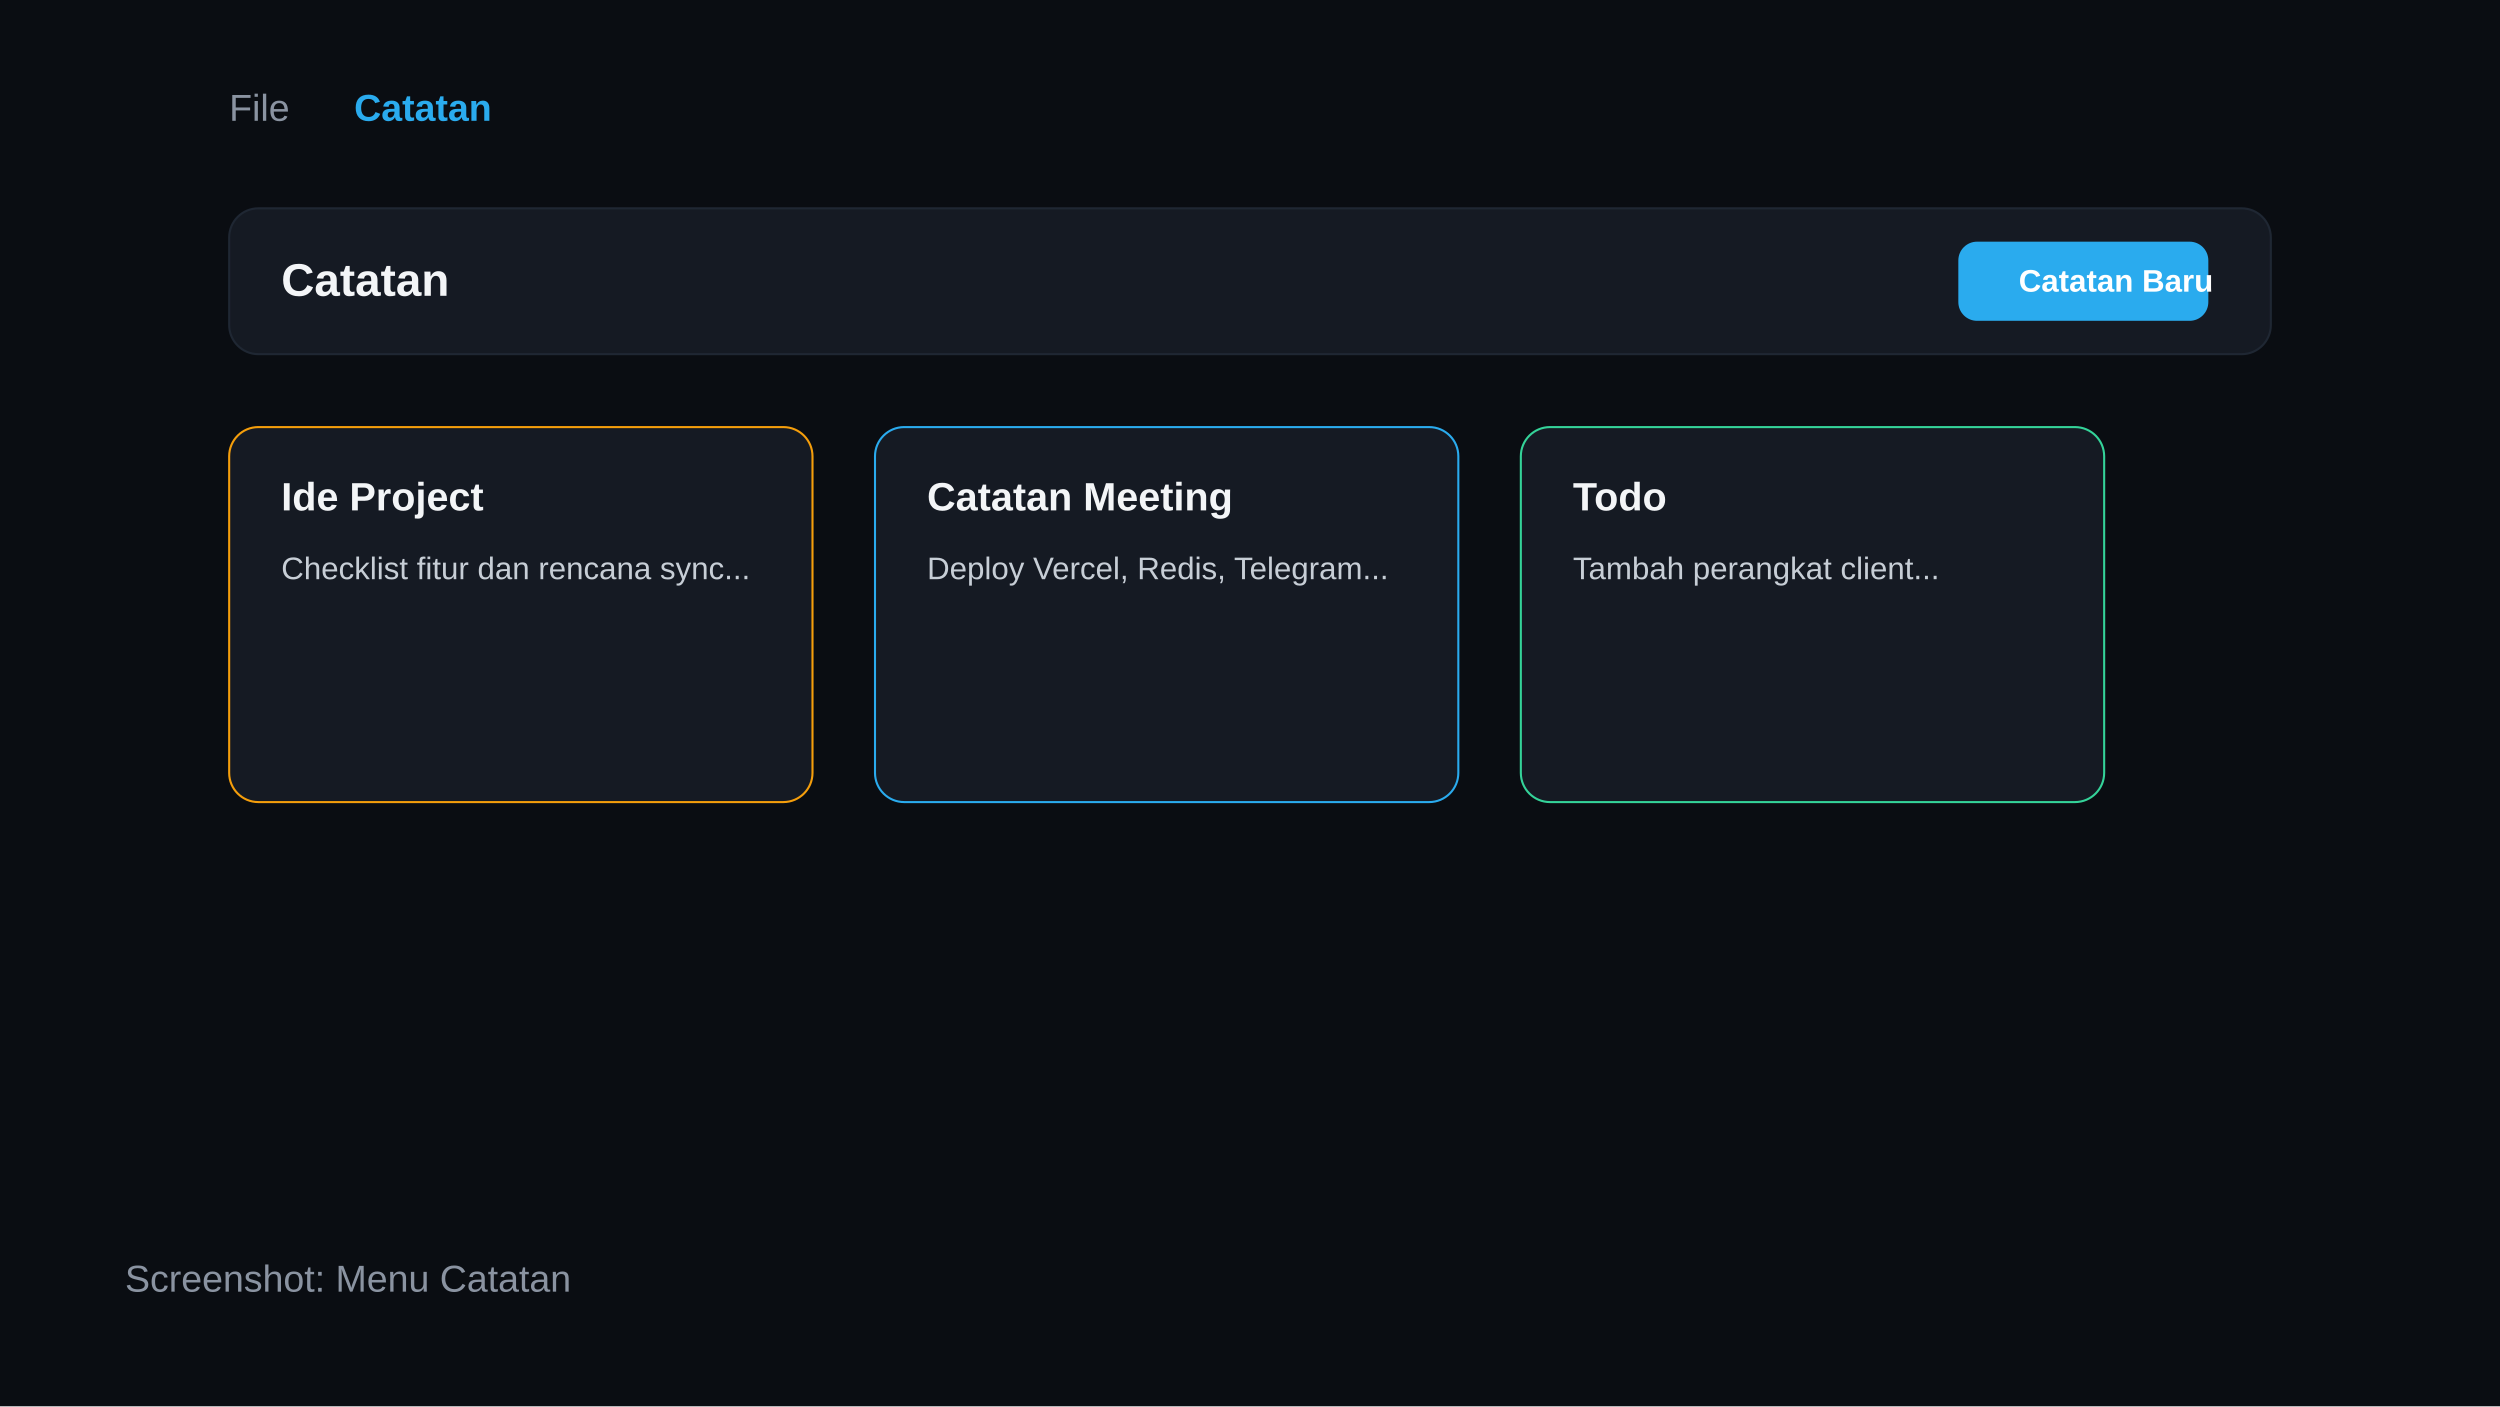
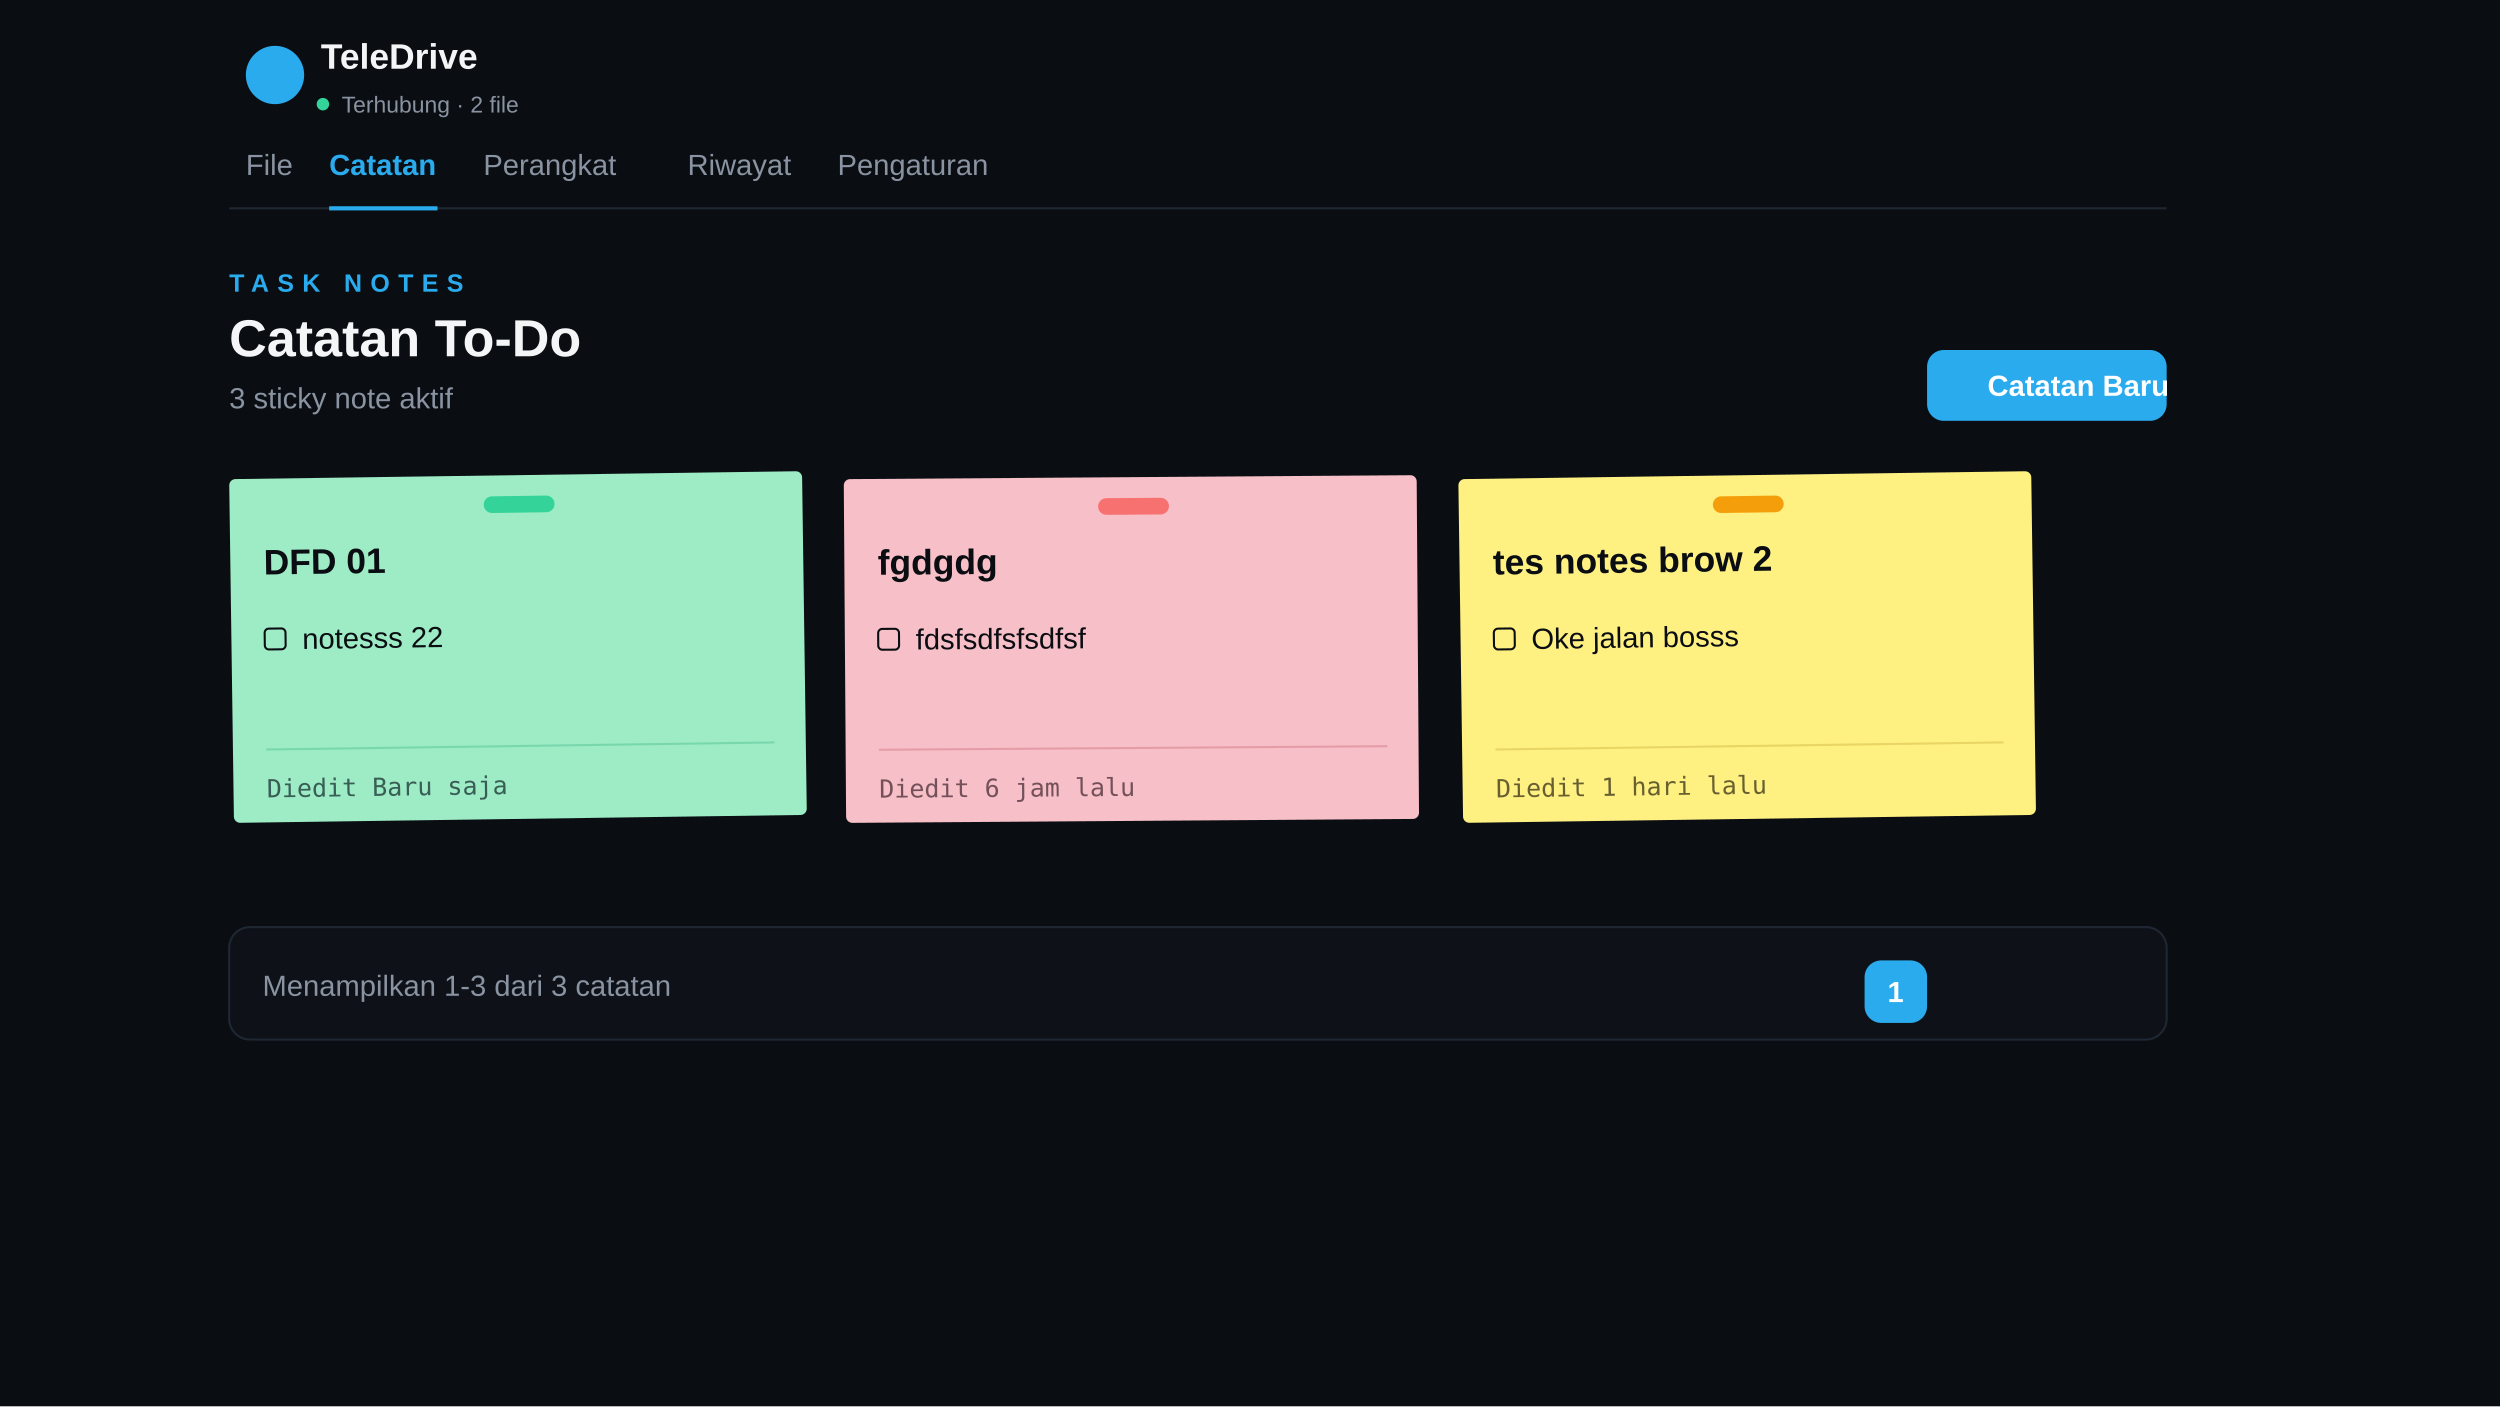
<svg xmlns="http://www.w3.org/2000/svg" width="1200" height="675" viewBox="0 0 1200 675">
  <rect width="1200" height="675" fill="#0A0D12" />
-   <text x="110" y="58" fill="#8A93A1" font-family="Arial" font-size="18">File</text>
-   <text x="170" y="58" fill="#2AABEE" font-family="Arial" font-size="18" font-weight="700">Catatan</text>
-   <rect x="110" y="100" width="980" height="70" rx="14" fill="#151A23" stroke="#1F2733" />
-   <text x="135" y="142" fill="#F3F5F7" font-family="Arial" font-size="22" font-weight="700">Catatan</text>
-   <rect x="940" y="116" width="120" height="38" rx="9" fill="#2AABEE" />
-   <text x="969" y="140" fill="#FFFFFF" font-family="Arial" font-size="15" font-weight="700">Catatan Baru</text>
-   <rect x="110" y="205" width="280" height="180" rx="14" fill="#151A23" stroke="#F59E0B" />
-   <text x="135" y="245" fill="#F3F5F7" font-family="Arial" font-size="19" font-weight="700">Ide Project</text>
-   <text x="135" y="278" fill="#C7CED6" font-family="Arial" font-size="15">Checklist fitur dan rencana sync...</text>
-   <rect x="420" y="205" width="280" height="180" rx="14" fill="#151A23" stroke="#2AABEE" />
-   <text x="445" y="245" fill="#F3F5F7" font-family="Arial" font-size="19" font-weight="700">Catatan Meeting</text>
-   <text x="445" y="278" fill="#C7CED6" font-family="Arial" font-size="15">Deploy Vercel, Redis, Telegram...</text>
-   <rect x="730" y="205" width="280" height="180" rx="14" fill="#151A23" stroke="#34D399" />
-   <text x="755" y="245" fill="#F3F5F7" font-family="Arial" font-size="19" font-weight="700">Todo</text>
-   <text x="755" y="278" fill="#C7CED6" font-family="Arial" font-size="15">Tambah perangkat client...</text>
-   <text x="60" y="620" fill="#8A93A1" font-family="Arial" font-size="18">Screenshot: Menu Catatan</text>
+   <circle cx="132" cy="36" r="14" fill="#2AABEE" />
+   <text x="154" y="33" fill="#F3F5F7" font-family="Arial" font-size="17" font-weight="700">TeleDrive</text>
+   <circle cx="155" cy="50" r="3" fill="#34D399" />
+   <text x="164" y="54" fill="#8A93A1" font-family="Arial" font-size="11">Terhubung · 2 file</text>
+   <text x="118" y="84" fill="#8A93A1" font-family="Arial" font-size="14">File</text>
+   <text x="158" y="84" fill="#2AABEE" font-family="Arial" font-size="14" font-weight="700">Catatan</text>
+   <text x="232" y="84" fill="#8A93A1" font-family="Arial" font-size="14">Perangkat</text>
+   <text x="330" y="84" fill="#8A93A1" font-family="Arial" font-size="14">Riwayat</text>
+   <text x="402" y="84" fill="#8A93A1" font-family="Arial" font-size="14">Pengaturan</text>
+   <line x1="110" y1="100" x2="1040" y2="100" stroke="#1F2733" />
+   <line x1="158" y1="100" x2="210" y2="100" stroke="#2AABEE" stroke-width="2" />
+   <text x="110" y="140" fill="#2AABEE" font-family="Arial" font-size="12" font-weight="700" letter-spacing="4">TASK NOTES</text>
+   <text x="110" y="171" fill="#F3F5F7" font-family="Arial" font-size="25" font-weight="700">Catatan To-Do</text>
+   <text x="110" y="196" fill="#8A93A1" font-family="Arial" font-size="14">3 sticky note aktif</text>
+   <rect x="925" y="168" width="115" height="34" rx="8" fill="#2AABEE" />
+   <text x="954" y="190" fill="#FFFFFF" font-family="Arial" font-size="14" font-weight="700">Catatan Baru</text>
+   <g transform="translate(110 230) rotate(-0.8)">
+     <rect width="275" height="165" rx="3" fill="#9DECC5" />
+     <rect x="122" y="10" width="34" height="8" rx="4" fill="#34D399" />
+     <text x="16" y="46" fill="#0A0D12" font-family="Arial" font-size="17" font-weight="700">DFD 01</text>
+     <rect x="16" y="72" width="10" height="10" rx="2" fill="none" stroke="#0A0D12" />
+     <text x="34" y="82" fill="#0A0D12" font-family="Arial" font-size="14">notesss 22</text>
+     <line x1="16" y1="130" x2="260" y2="130" stroke="#79D7AE" />
+     <text x="16" y="153" fill="#385E55" font-family="monospace" font-size="12">Diedit Baru saja</text>
+   </g>
+   <g transform="translate(405 230) rotate(-0.4)">
+     <rect width="275" height="165" rx="3" fill="#F7BFC7" />
+     <rect x="122" y="10" width="34" height="8" rx="4" fill="#F87171" />
+     <text x="16" y="46" fill="#0A0D12" font-family="Arial" font-size="17" font-weight="700">fgdgdg</text>
+     <rect x="16" y="72" width="10" height="10" rx="2" fill="none" stroke="#0A0D12" />
+     <text x="34" y="82" fill="#0A0D12" font-family="Arial" font-size="14">fdsfsdfsfsdfsf</text>
+     <line x1="16" y1="130" x2="260" y2="130" stroke="#E49CA7" />
+     <text x="16" y="153" fill="#74515A" font-family="monospace" font-size="12">Diedit 6 jam lalu</text>
+   </g>
+   <g transform="translate(700 230) rotate(-0.8)">
+     <rect width="275" height="165" rx="3" fill="#FFF082" />
+     <rect x="122" y="10" width="34" height="8" rx="4" fill="#F59E0B" />
+     <text x="16" y="46" fill="#0A0D12" font-family="Arial" font-size="17" font-weight="700">tes notes brow 2</text>
+     <rect x="16" y="72" width="10" height="10" rx="2" fill="none" stroke="#0A0D12" />
+     <text x="34" y="82" fill="#0A0D12" font-family="Arial" font-size="14">Oke jalan bosss</text>
+     <line x1="16" y1="130" x2="260" y2="130" stroke="#E8D563" />
+     <text x="16" y="153" fill="#675F30" font-family="monospace" font-size="12">Diedit 1 hari lalu</text>
+   </g>
+   <rect x="110" y="445" width="930" height="54" rx="10" fill="#0E1117" stroke="#1F2733" />
+   <text x="126" y="478" fill="#8A93A1" font-family="Arial" font-size="14">Menampilkan 1-3 dari 3 catatan</text>
+   <rect x="895" y="461" width="30" height="30" rx="8" fill="#2AABEE" />
+   <text x="906" y="481" fill="#FFFFFF" font-family="Arial" font-size="14" font-weight="700">1</text>
</svg>
